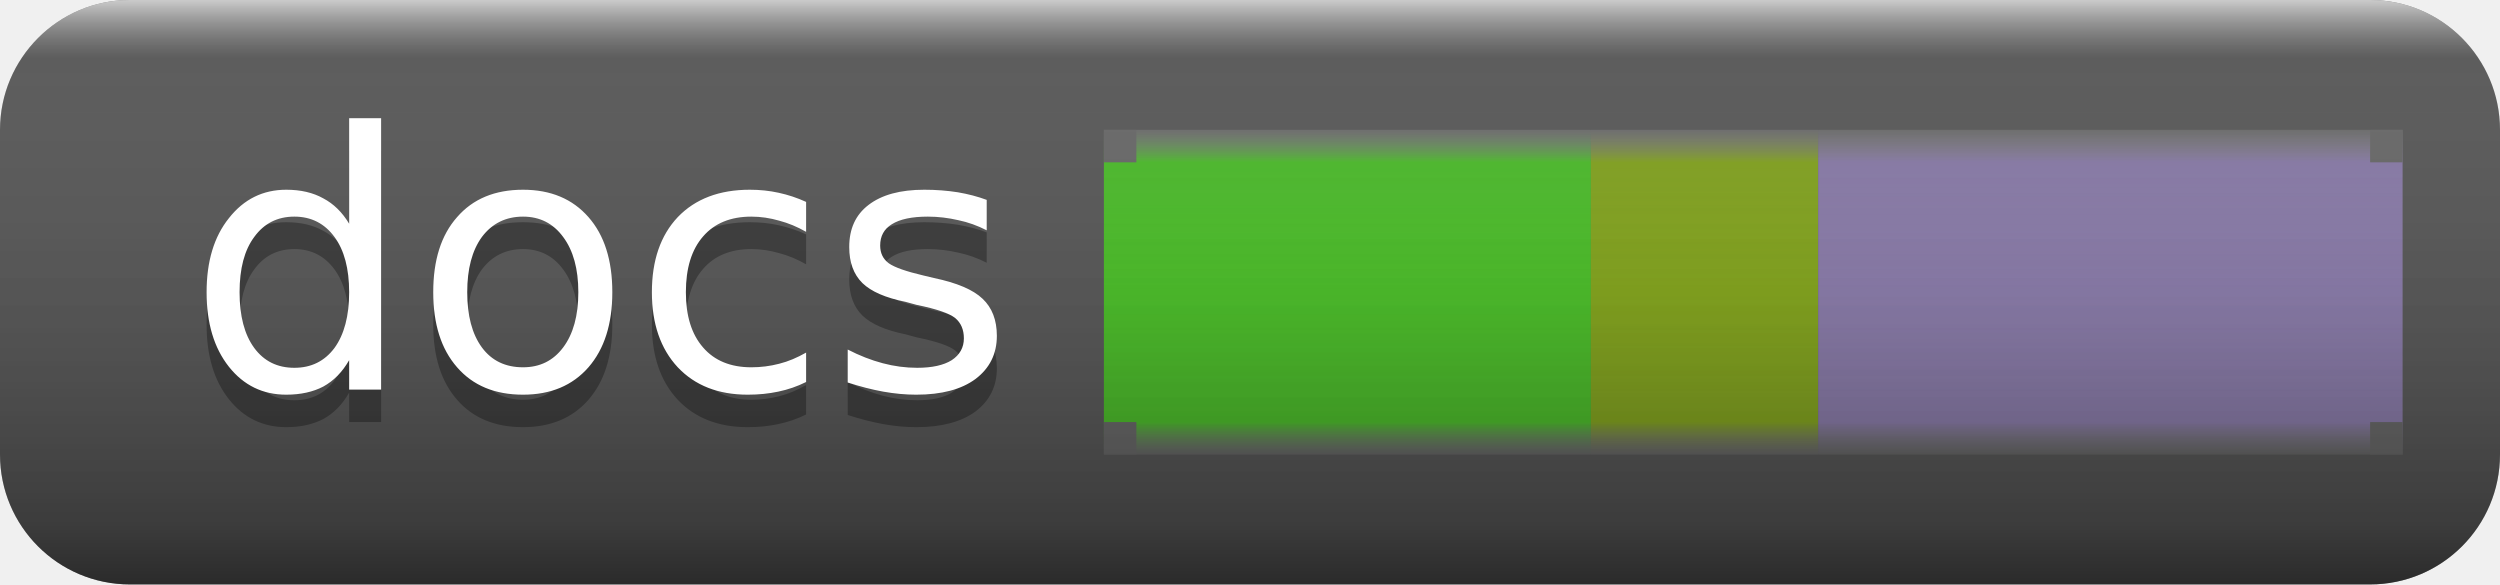
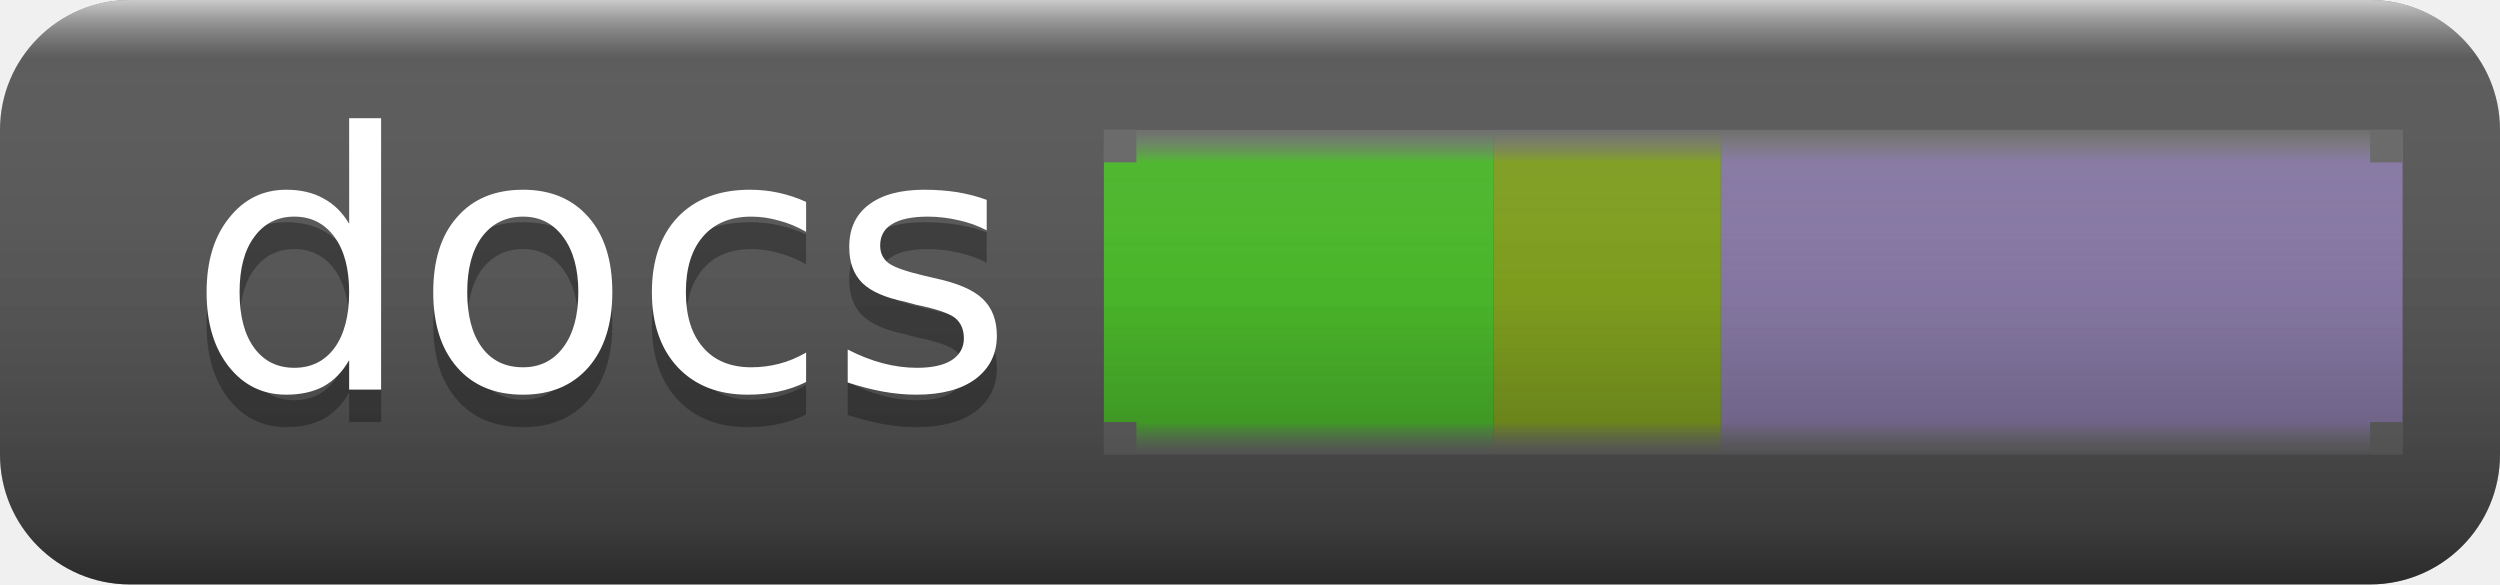
<svg xmlns="http://www.w3.org/2000/svg" width="77" height="18">
  <linearGradient id="bg" x2="0" y2="100%">
    <stop offset="0" stop-color="#fff" stop-opacity=".7" />
    <stop offset=".1" stop-color="#aaa" stop-opacity=".1" />
    <stop offset=".9" stop-opacity=".3" />
    <stop offset="1" stop-opacity=".5" />
  </linearGradient>
  <rect rx="4" width="77" height="18" fill="#555" />
  <linearGradient id="gA" x2="0" y2="100%">
    <stop offset="0" stop-color="#999" stop-opacity=".3" />
    <stop offset=".1" stop-color="#46cc1e" stop-opacity=".9" />
    <stop offset=".5" stop-color="#46cc1e" stop-opacity="1" />
    <stop offset=".9" stop-color="#46cc1e" stop-opacity=".9" />
    <stop offset="1" stop-color="#888" stop-opacity=".3" />
  </linearGradient>
-   <rect x="34" y="4" width="15" height="10" fill="url(#gA)" />
+   <rect x="34" y="4" width="12" height="10" fill="url(#gA)" />
  <linearGradient id="gB" x2="0" y2="100%">
    <stop offset="0" stop-color="#999" stop-opacity=".3" />
    <stop offset=".1" stop-color="#87ae10" stop-opacity=".9" />
    <stop offset=".5" stop-color="#87ae10" stop-opacity="1" />
    <stop offset=".9" stop-color="#87ae10" stop-opacity=".9" />
    <stop offset="1" stop-color="#888" stop-opacity=".3" />
  </linearGradient>
-   <rect x="49" y="4" width="7" height="10" fill="url(#gB)" />
+   <rect x="46" y="4" width="7" height="10" fill="url(#gB)" />
  <linearGradient id="gC" x2="0" y2="100%">
    <stop offset="0" stop-color="#999" stop-opacity=".3" />
    <stop offset=".1" stop-color="#c05946" stop-opacity=".9" />
    <stop offset=".5" stop-color="#c05946" stop-opacity="1" />
    <stop offset=".9" stop-color="#c05946" stop-opacity=".9" />
    <stop offset="1" stop-color="#888" stop-opacity=".3" />
  </linearGradient>
-   <rect x="56" y="4" width="0" height="10" fill="url(#gC)" />
+   <rect x="53" y="4" width="0" height="10" fill="url(#gC)" />
  <linearGradient id="gU" x2="0" y2="100%">
    <stop offset="0" stop-color="#999" stop-opacity=".3" />
    <stop offset=".1" stop-color="#8f7eb4" stop-opacity=".9" />
    <stop offset=".5" stop-color="#8f7eb4" stop-opacity="1" />
    <stop offset=".9" stop-color="#8f7eb4" stop-opacity=".9" />
    <stop offset="1" stop-color="#888" stop-opacity=".3" />
  </linearGradient>
-   <rect x="56" y="4" width="18" height="10" fill="url(#gU)" />
+   <rect x="53" y="4" width="21" height="10" fill="url(#gU)" />
  <rect x="34" y="4" width="1" height="1" fill="#666" />
  <rect x="34" y="13" width="1" height="1" fill="#666" />
  <rect x="73" y="4" width="1" height="1" fill="#666" />
  <rect x="73" y="13" width="1" height="1" fill="#666" />
  <rect rx="4" width="77" height="18" fill="url(#bg)" />
  <g fill="#fff" text-anchor="middle" font-family="DejaVu Sans,Verdana,Geneva,sans-serif" font-size="11">
    <text x="18.5" y="13" fill="#010101" fill-opacity=".3">docs</text>
    <text x="18.5" y="12">docs</text>
  </g>
</svg>
